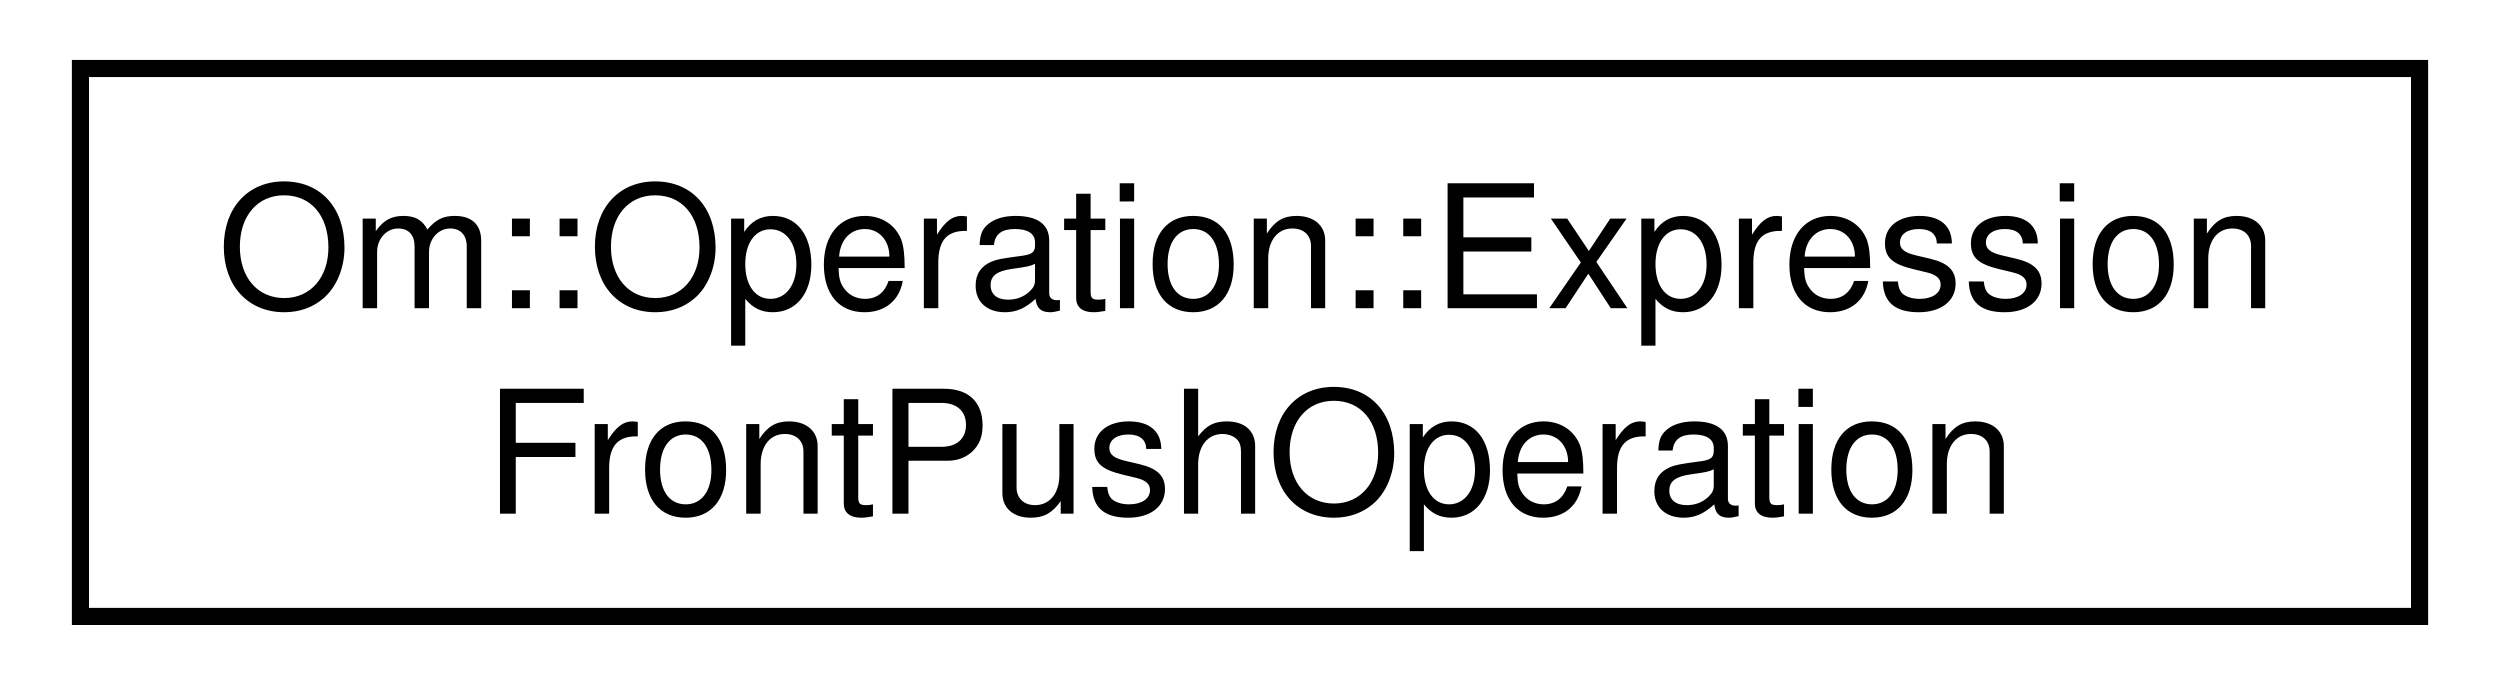
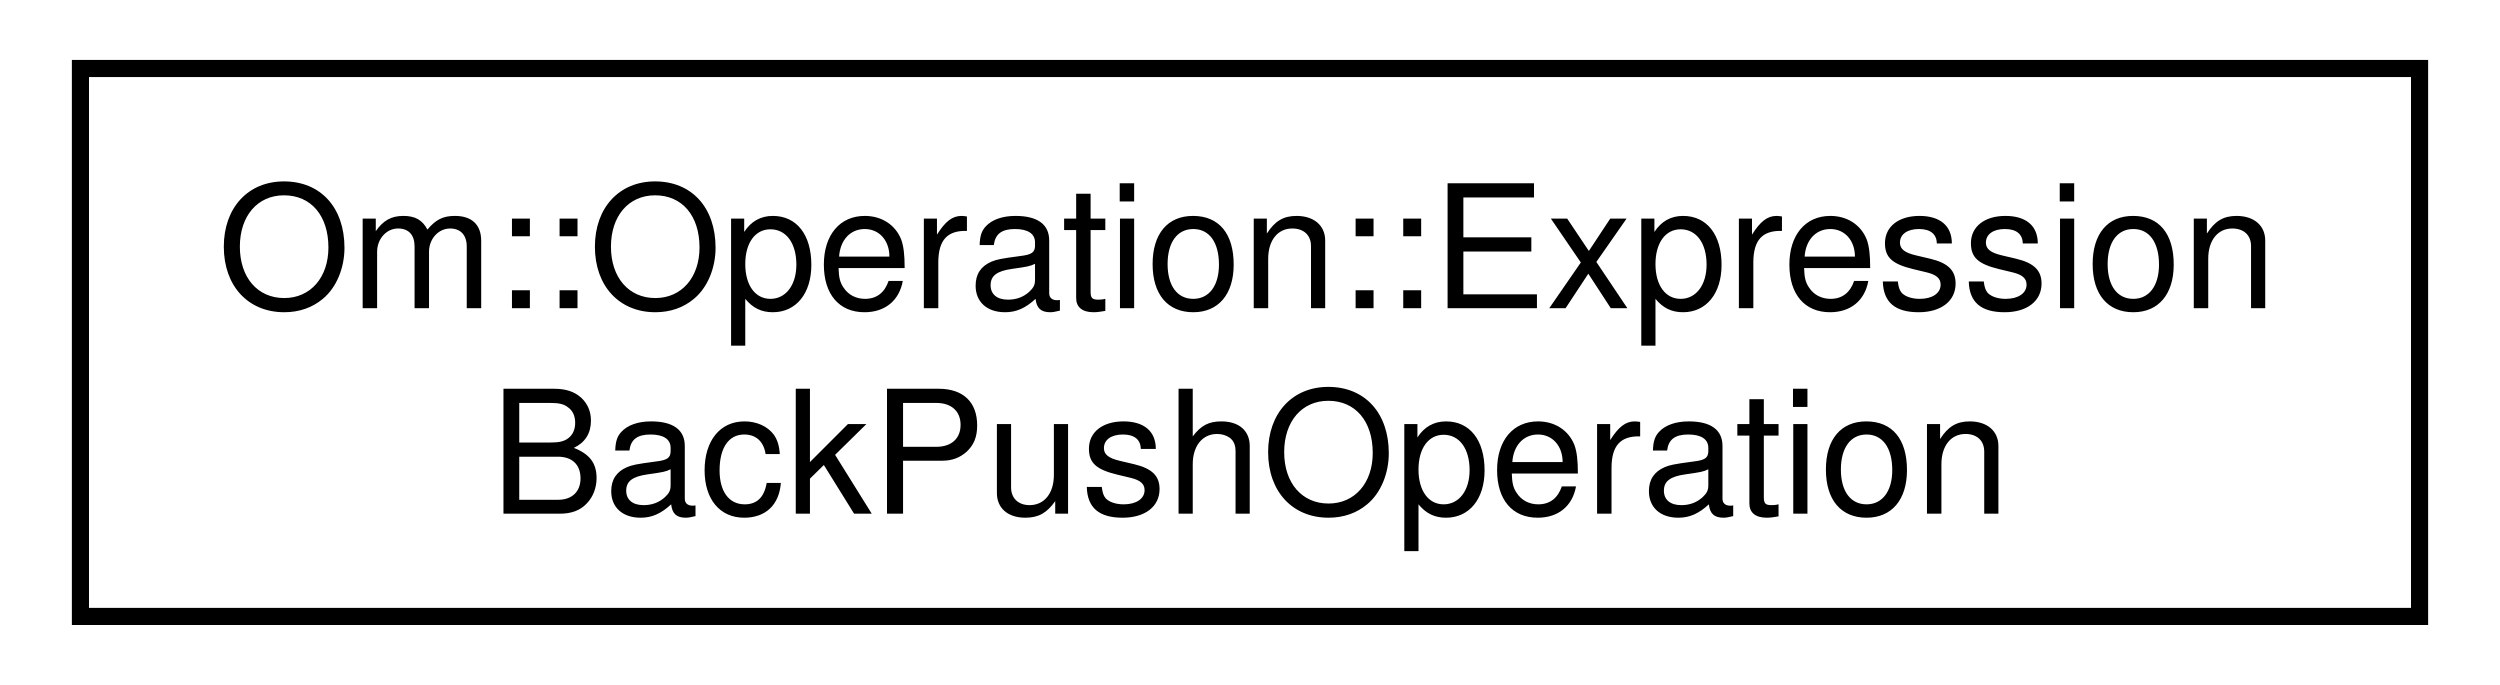
<svg xmlns="http://www.w3.org/2000/svg" xmlns:xlink="http://www.w3.org/1999/xlink" width="146pt" height="40pt" viewBox="0.00 0.00 146.00 40.00">
  <g id="graph0" class="graph" transform="scale(1 1) rotate(0) translate(4 36)">
    <g id="node1" class="node">
      <g id="a_node1">
-         <a xlink:href="class_om_1_1_operation_1_1_expression_front_push_operation.html" target="_top" xlink:title="The -&gt;[expression] operation implementation. ">
+         <a xlink:href="class_om_1_1_operation_1_1_expression_back_push_operation.html" target="_top" xlink:title="The [expression]&lt;- operation implementation. ">
          <polygon fill="none" stroke="black" points="0.697,-0 0.697,-32 137.303,-32 137.303,-0 0.697,-0" />
          <text text-anchor="start" x="8.697" y="-18" font-family="Helvetica,sans-Serif" font-size="10.00">Om::Operation::Expression</text>
-           <text text-anchor="middle" x="69" y="-6" font-family="Helvetica,sans-Serif" font-size="10.00">FrontPushOperation</text>
+           <text text-anchor="middle" x="69" y="-6" font-family="Helvetica,sans-Serif" font-size="10.00">BackPushOperation</text>
        </a>
      </g>
    </g>
  </g>
</svg>
